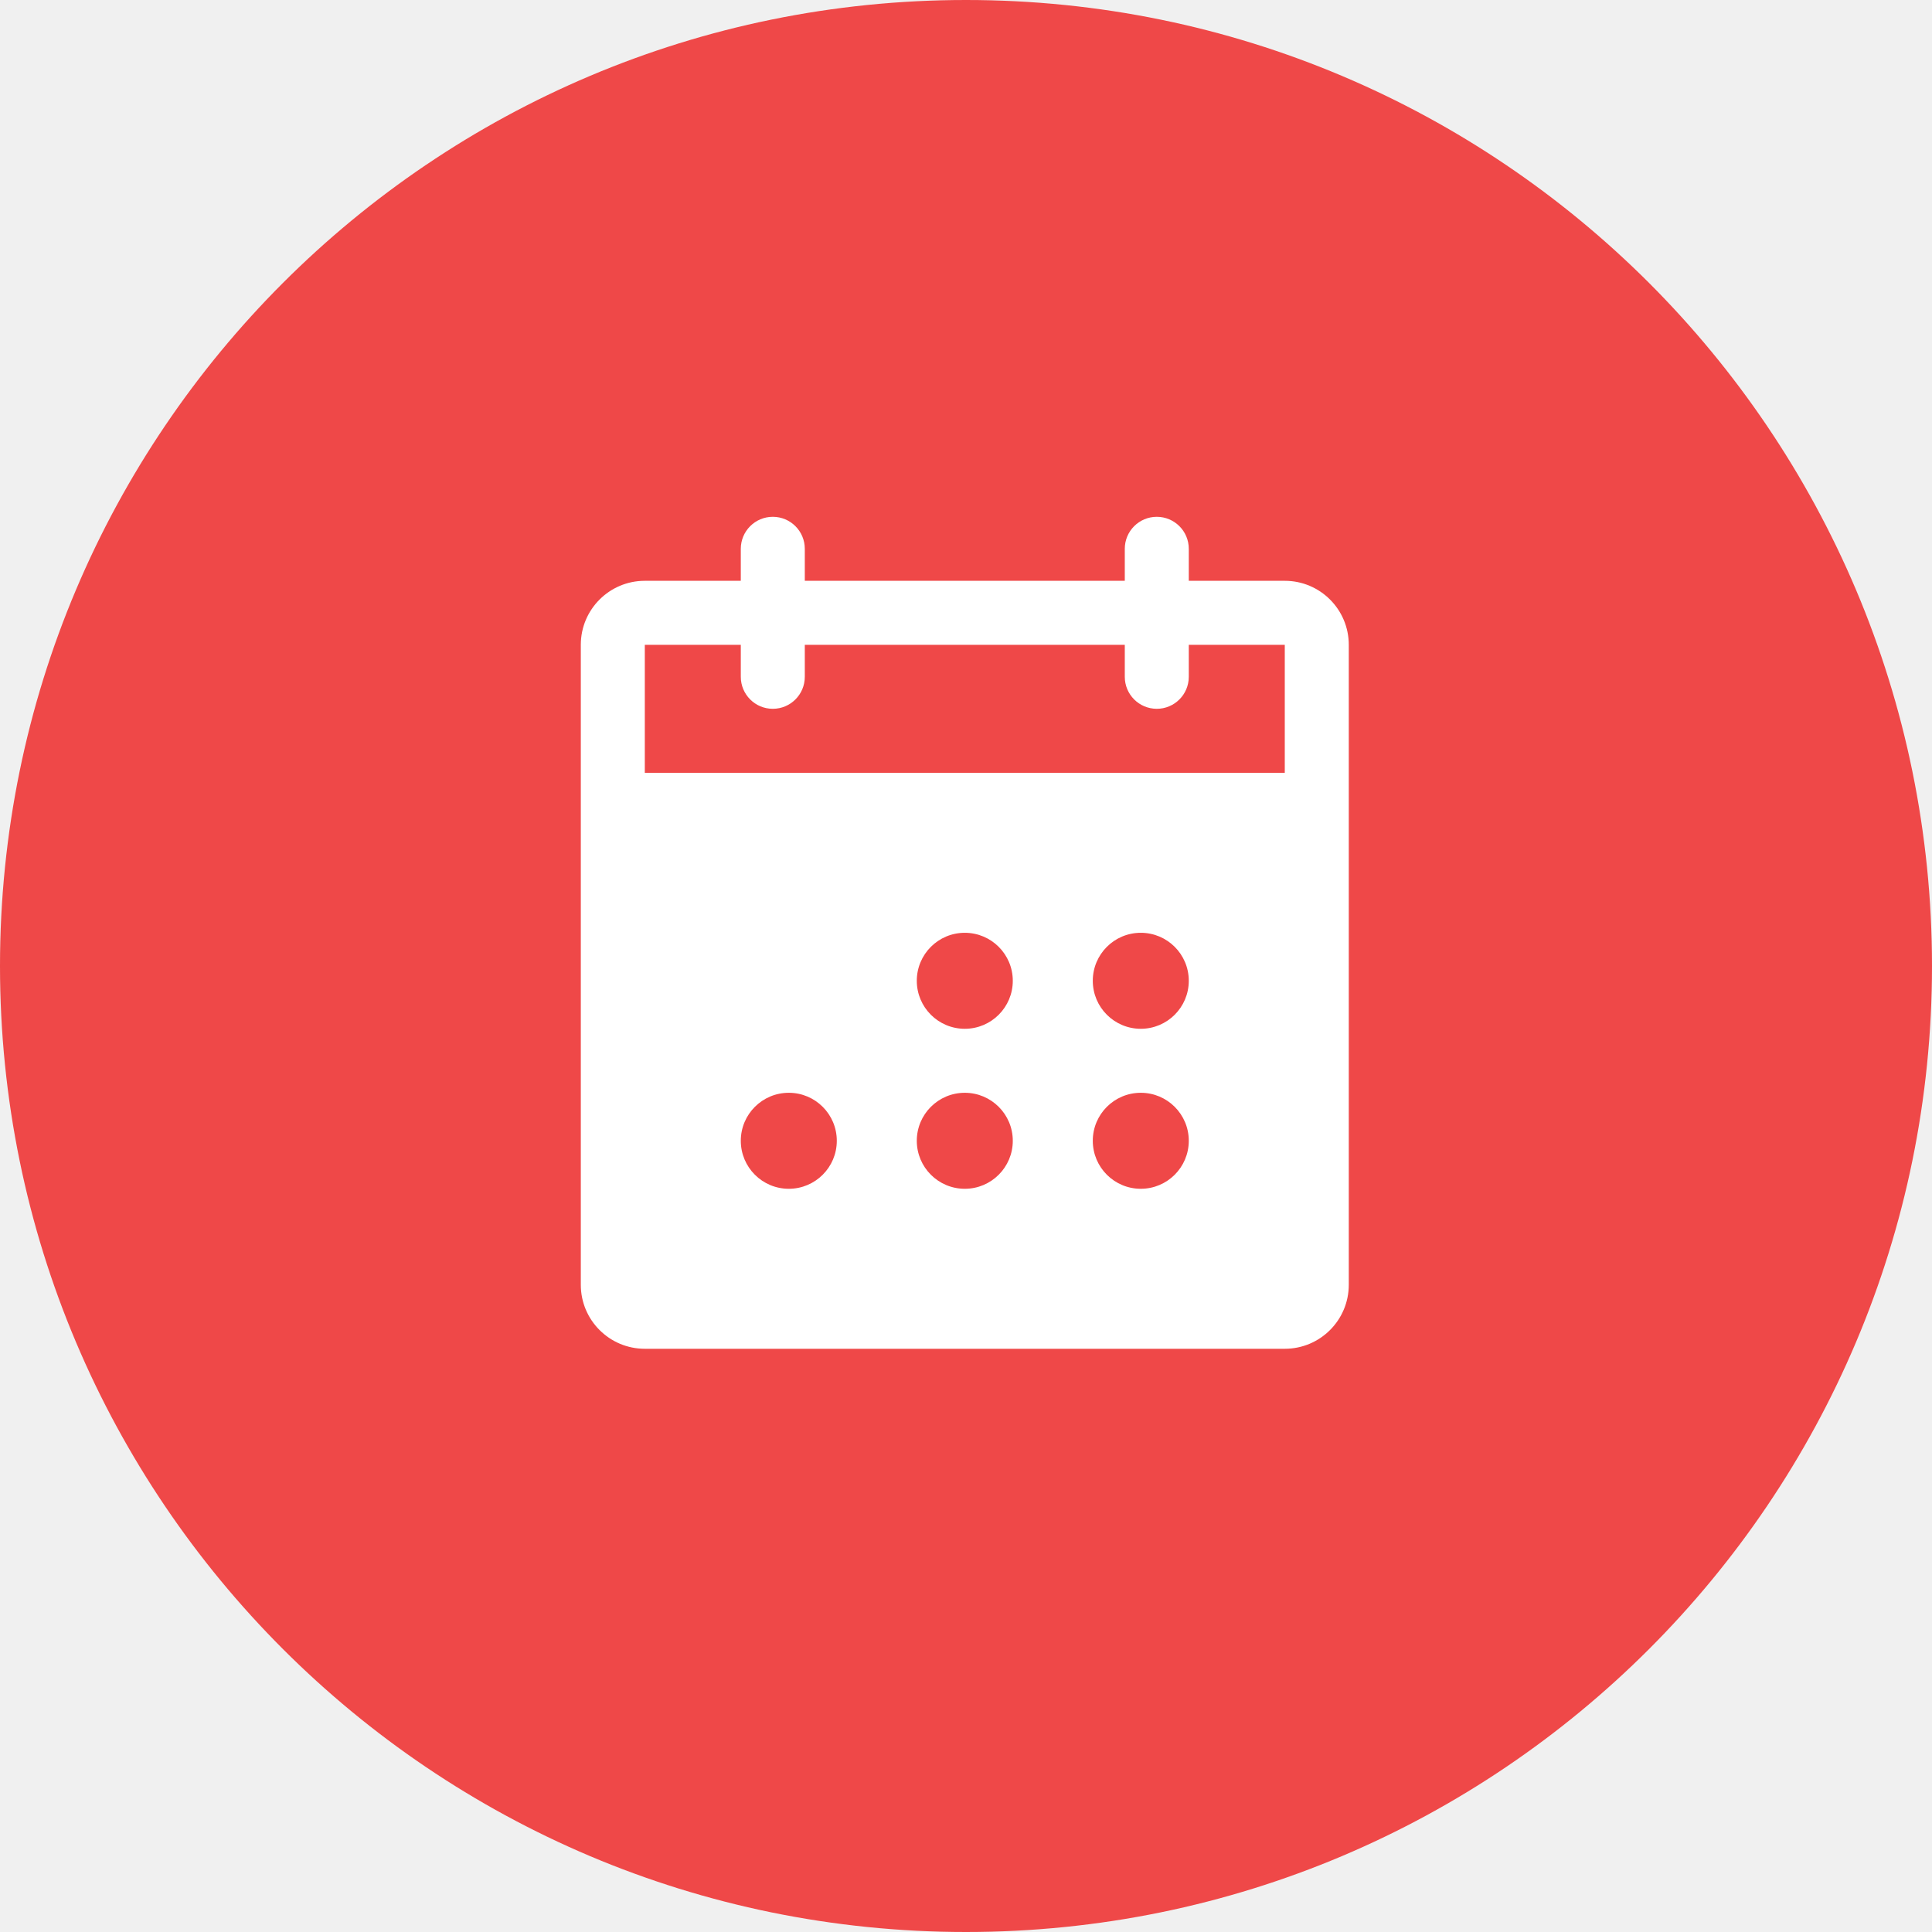
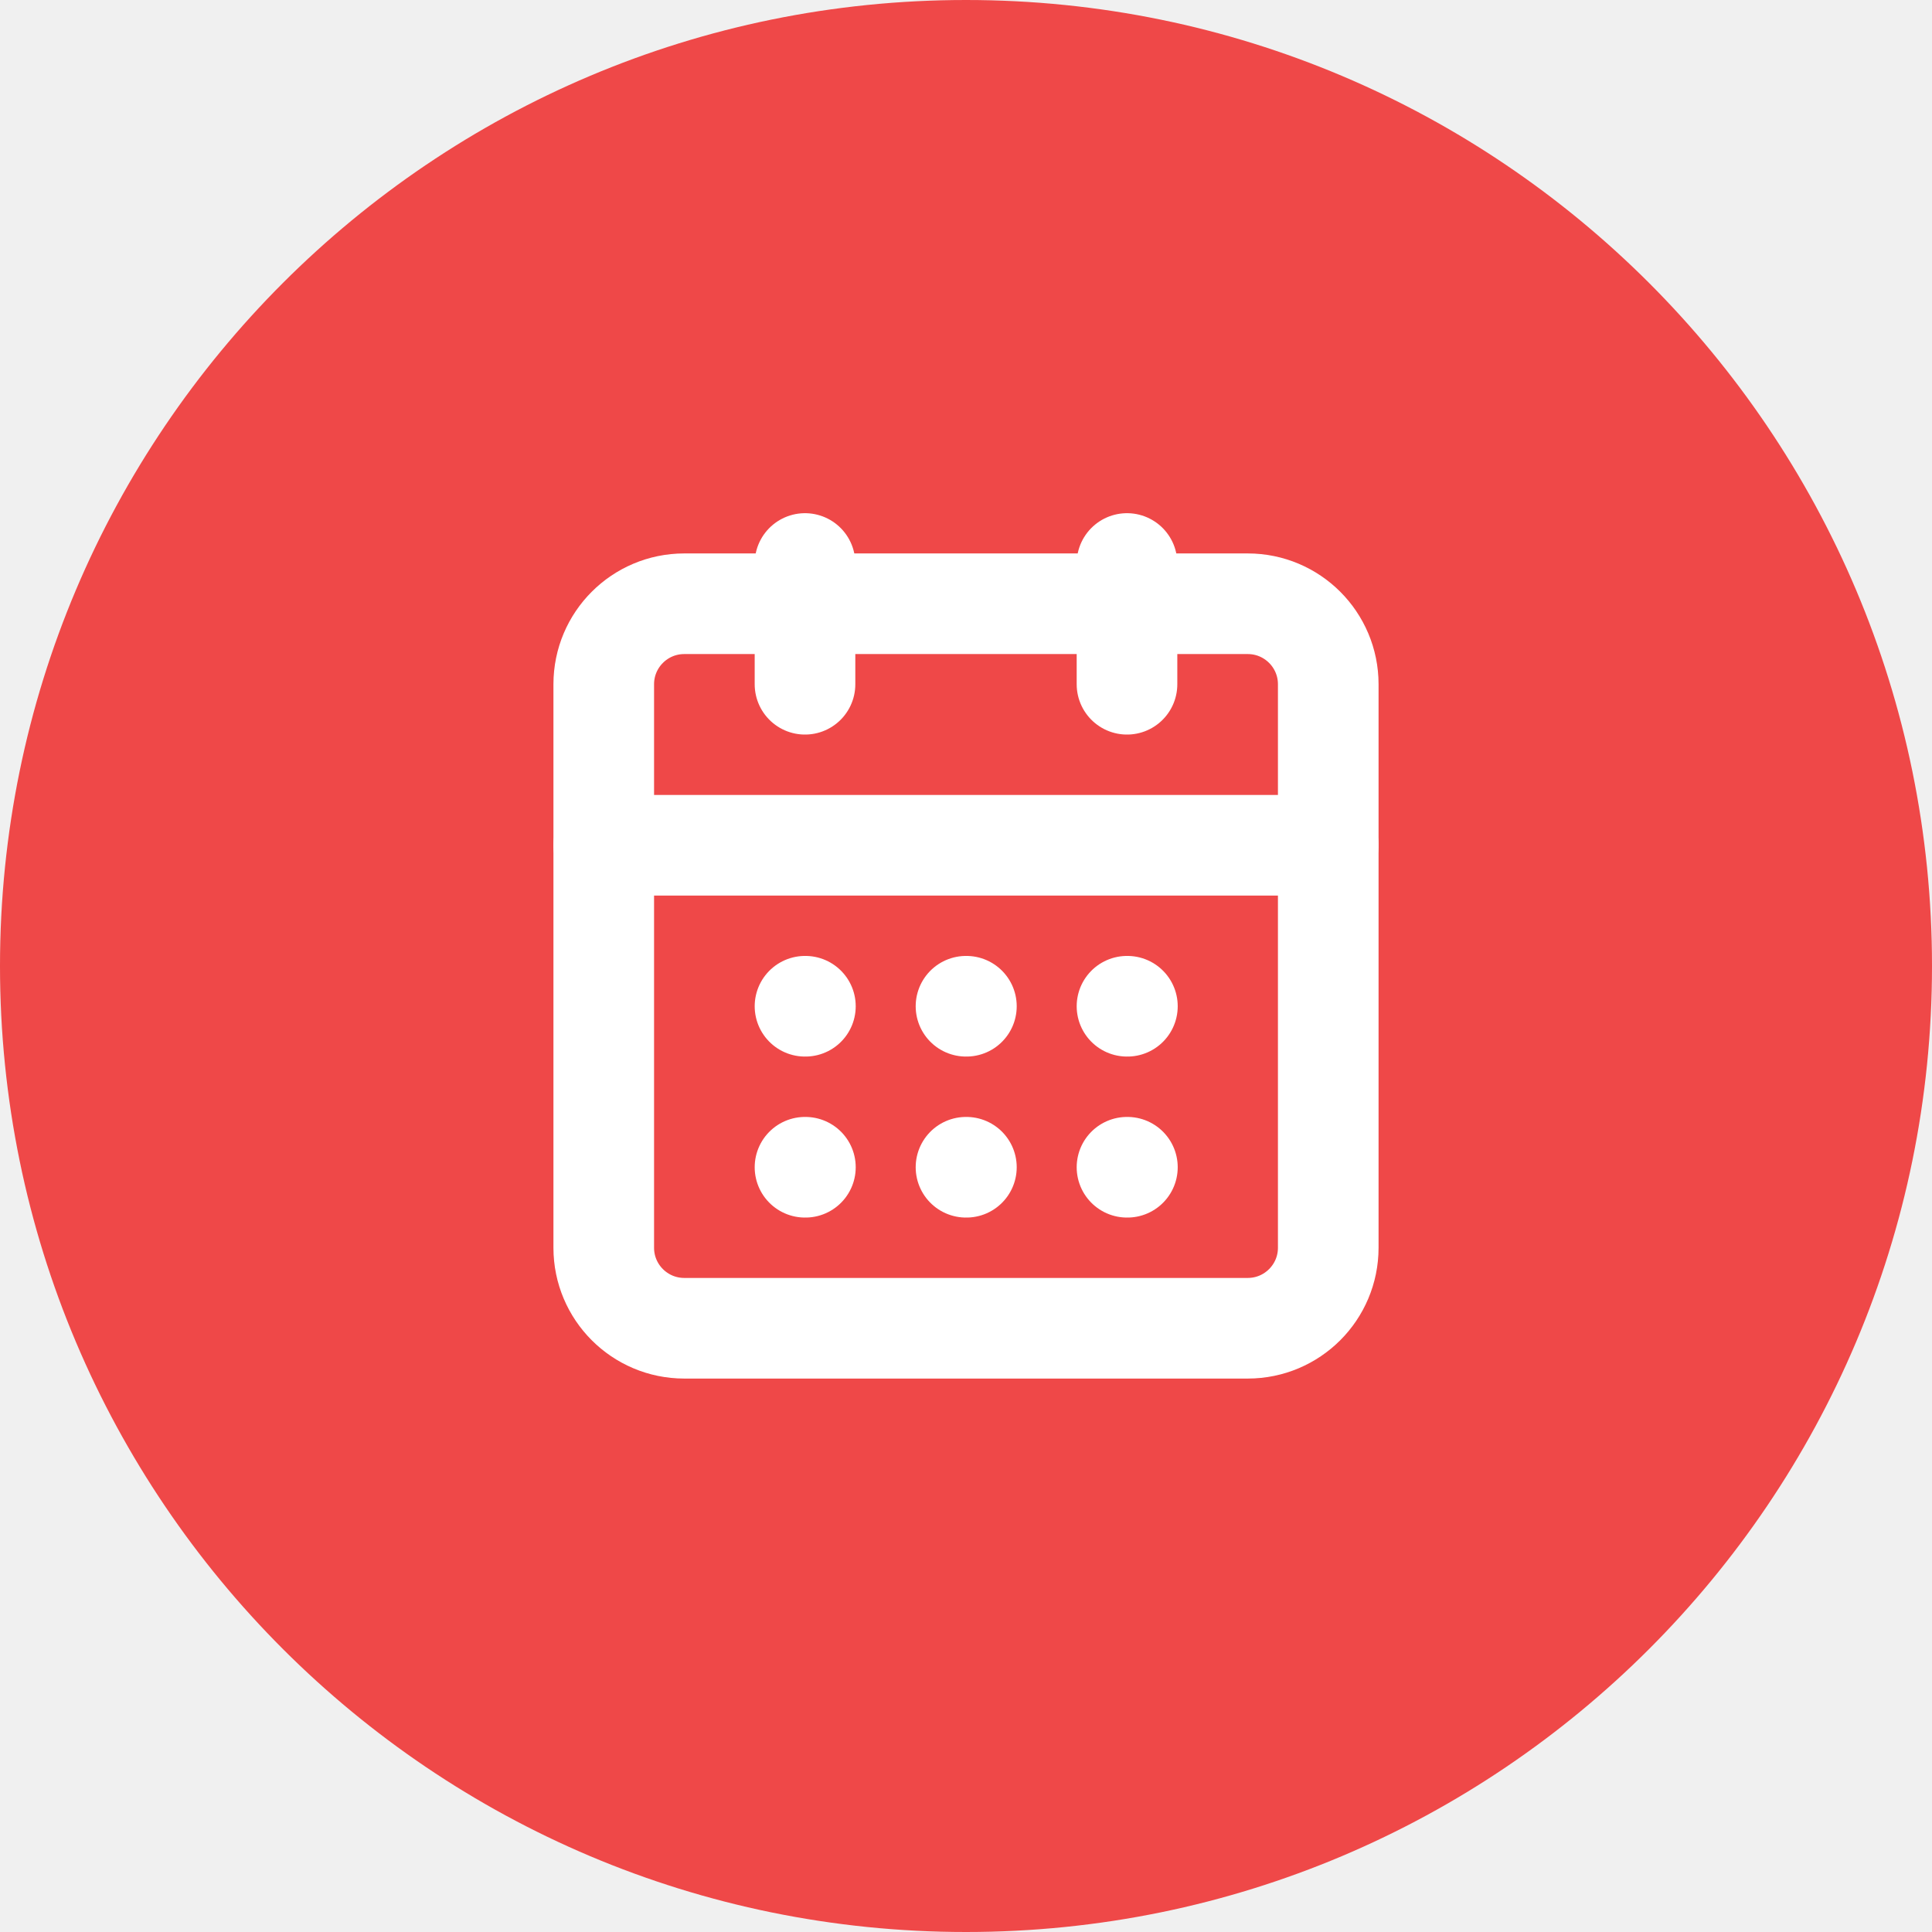
- <svg xmlns="http://www.w3.org/2000/svg" viewBox="0 0 256 256">
-   <circle cx="128" cy="128" r="128" fill="#ef4848" />
-   <g transform="translate(60 60) scale(0.53)" fill="white">
-     <path d="M208,32H184V24a8,8,0,0,0-16,0v8H88V24a8,8,0,0,0-16,0v8H48A16,16,0,0,0,32,48V208a16,16,0,0,0,16,16H208a16,16,0,0,0,16-16V48A16,16,0,0,0,208,32ZM84,184a12,12,0,1,1,12-12A12,12,0,0,1,84,184Zm44,0a12,12,0,1,1,12-12A12,12,0,0,1,128,184Zm0-40a12,12,0,1,1,12-12A12,12,0,0,1,128,144Zm44,40a12,12,0,1,1,12-12A12,12,0,0,1,172,184Zm0-40a12,12,0,1,1,12-12A12,12,0,0,1,172,144Zm36-64H48V48H72v8a8,8,0,0,0,16,0V48h80v8a8,8,0,0,0,16,0V48h24Z" />
+ <svg xmlns="http://www.w3.org/2000/svg" viewBox="0 0 24 24">
+   <circle cx="12" cy="12" r="12" fill="#ef4848" />
+   <g transform="translate(6 6) scale(0.5)" fill="none" stroke="white" stroke-width="2.5" stroke-linecap="round" stroke-linejoin="round">
+     <path d="M8 2v3" />
+     <path d="M16 2v3" />
+     <rect x="3" y="3" width="18" height="18" rx="2" />
+     <path d="M3 9h18" />
+     <path d="M8 13h.01" />
+     <path d="M12 13h.01" />
+     <path d="M16 13h.01" />
+     <path d="M8 17h.01" />
+     <path d="M12 17h.01" />
+     <path d="M16 17h.01" />
  </g>
</svg>
